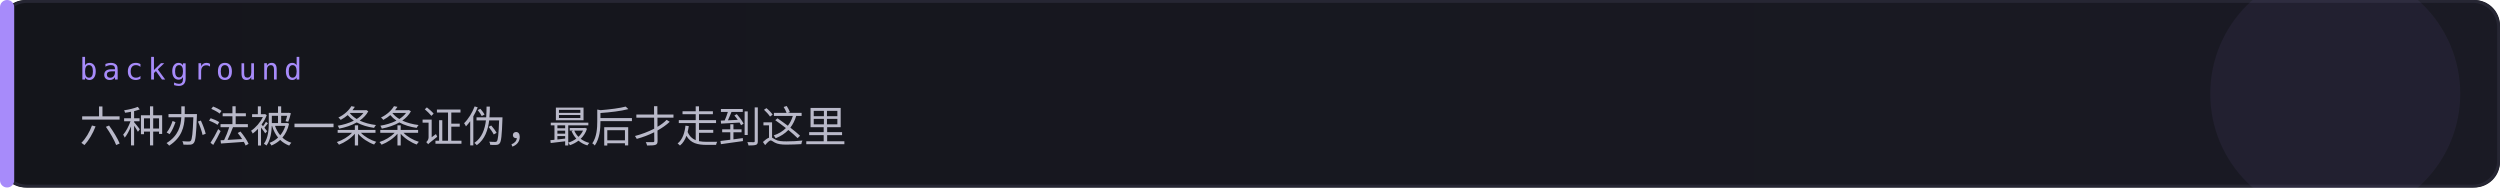
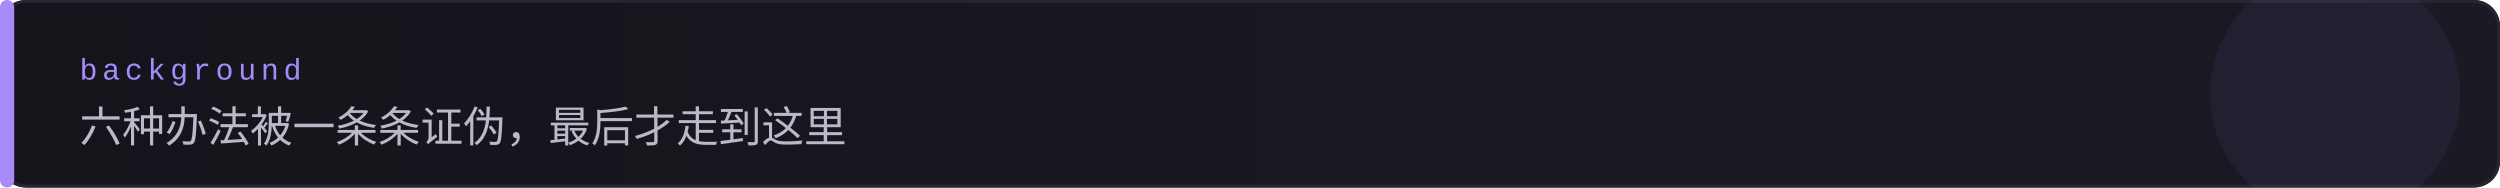
<svg xmlns="http://www.w3.org/2000/svg" width="880" height="66" viewBox="0 0 880 66" role="img" aria-label="六种办法被一条条证伪，最后才走到这里">
  <defs>
    <linearGradient id="gwhy" x1="0" y1="0" x2="1" y2="0">
      <stop offset="0%" stop-color="#14151b" />
      <stop offset="100%" stop-color="#1a1a24" />
    </linearGradient>
  </defs>
  <rect width="880" height="66" rx="9" fill="url(#gwhy)" />
  <rect x="0.5" y="0.5" width="879" height="65" rx="9" fill="none" stroke="#262633" />
  <rect x="0" y="0" width="5" height="66" rx="2.5" fill="#a78bfa" />
  <circle cx="822" cy="33" r="44" fill="#a78bfa" opacity="0.06" />
-   <text x="28" y="28" font-family="ui-monospace,SFMono-Regular,Menlo,monospace" font-size="10.5" fill="#a78bfa" letter-spacing="0.16em">background</text>
-   <text x="28" y="50" font-family="system-ui,-apple-system,'Segoe UI',sans-serif" font-size="15" fill="#b9b9c9">六种办法被一条条证伪，最后才走到这里</text>
+   <text x="28" y="28" font-family="ui-monospace,SFMono-Regular,'SF Mono',Consolas,'Liberation Mono',Menlo,'Microsoft YaHei',monospace" font-size="10.5" fill="#a78bfa" letter-spacing="0.16em">background</text>
+   <text x="28" y="50" font-family="-apple-system,BlinkMacSystemFont,'Segoe UI','PingFang SC','Hiragino Sans GB','Microsoft YaHei','Noto Sans SC',Helvetica,Arial,sans-serif" font-size="15" fill="#b9b9c9">六种办法被一条条证伪，最后才走到这里</text>
</svg>
